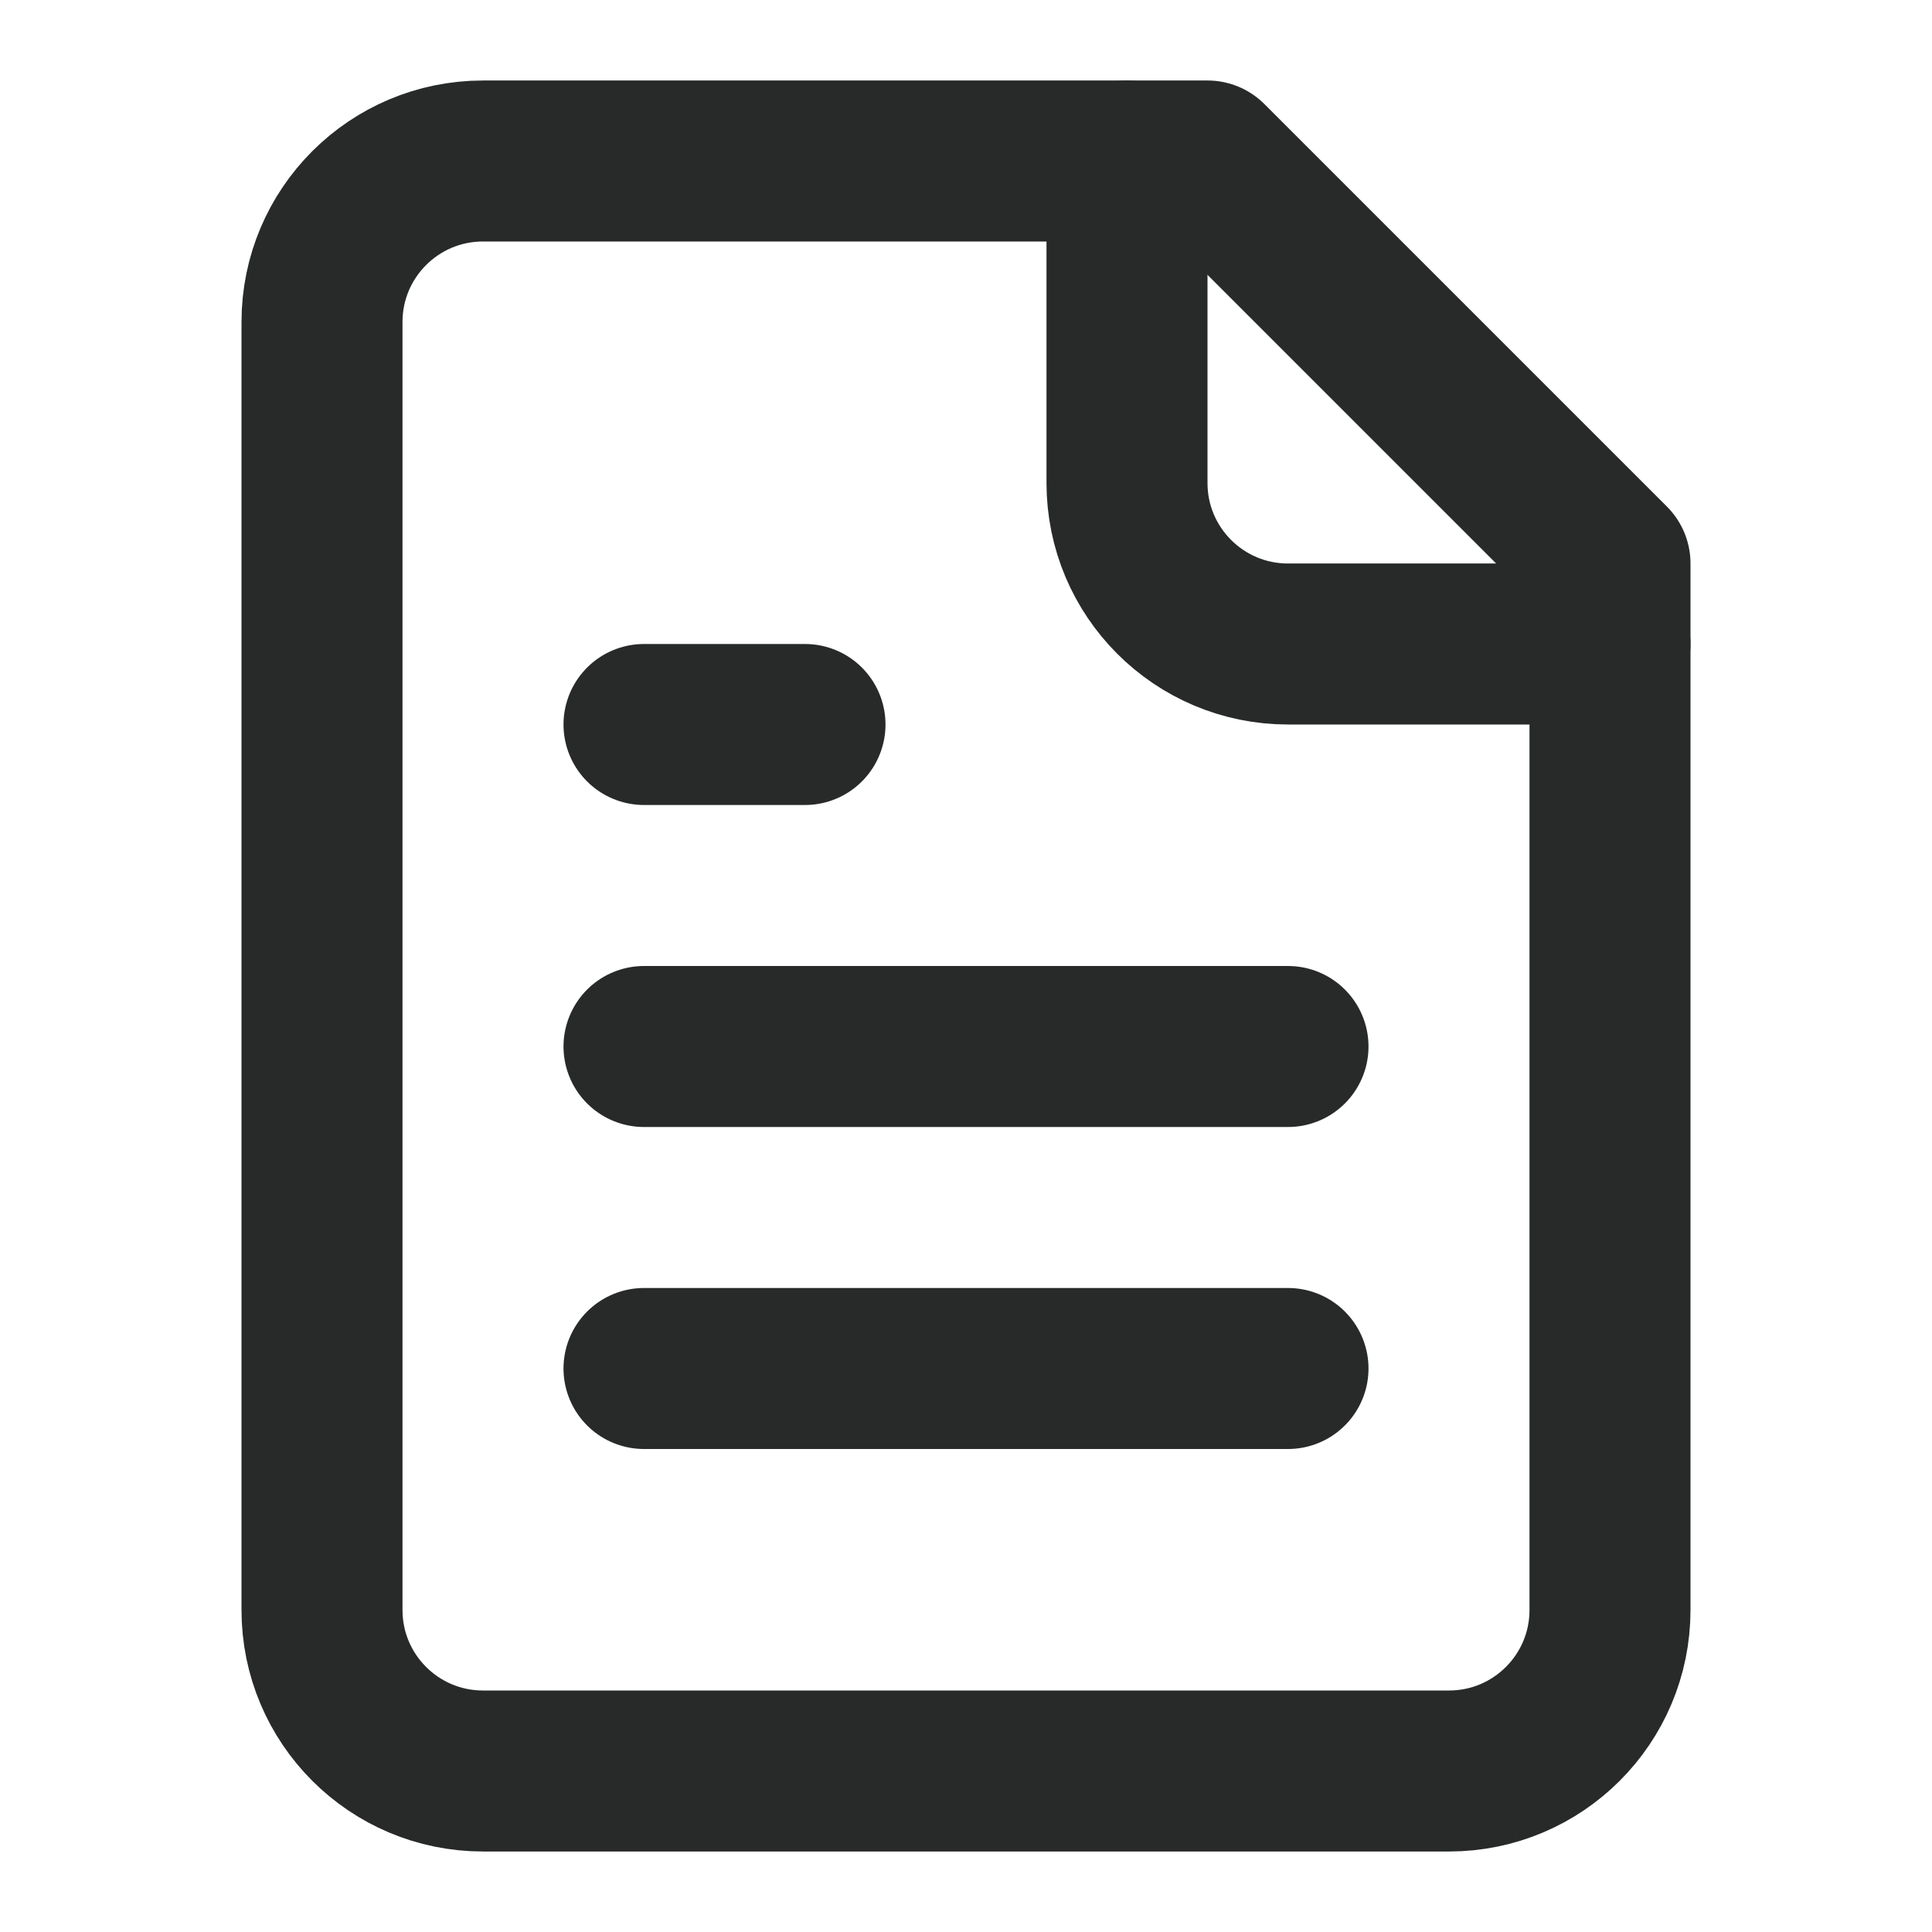
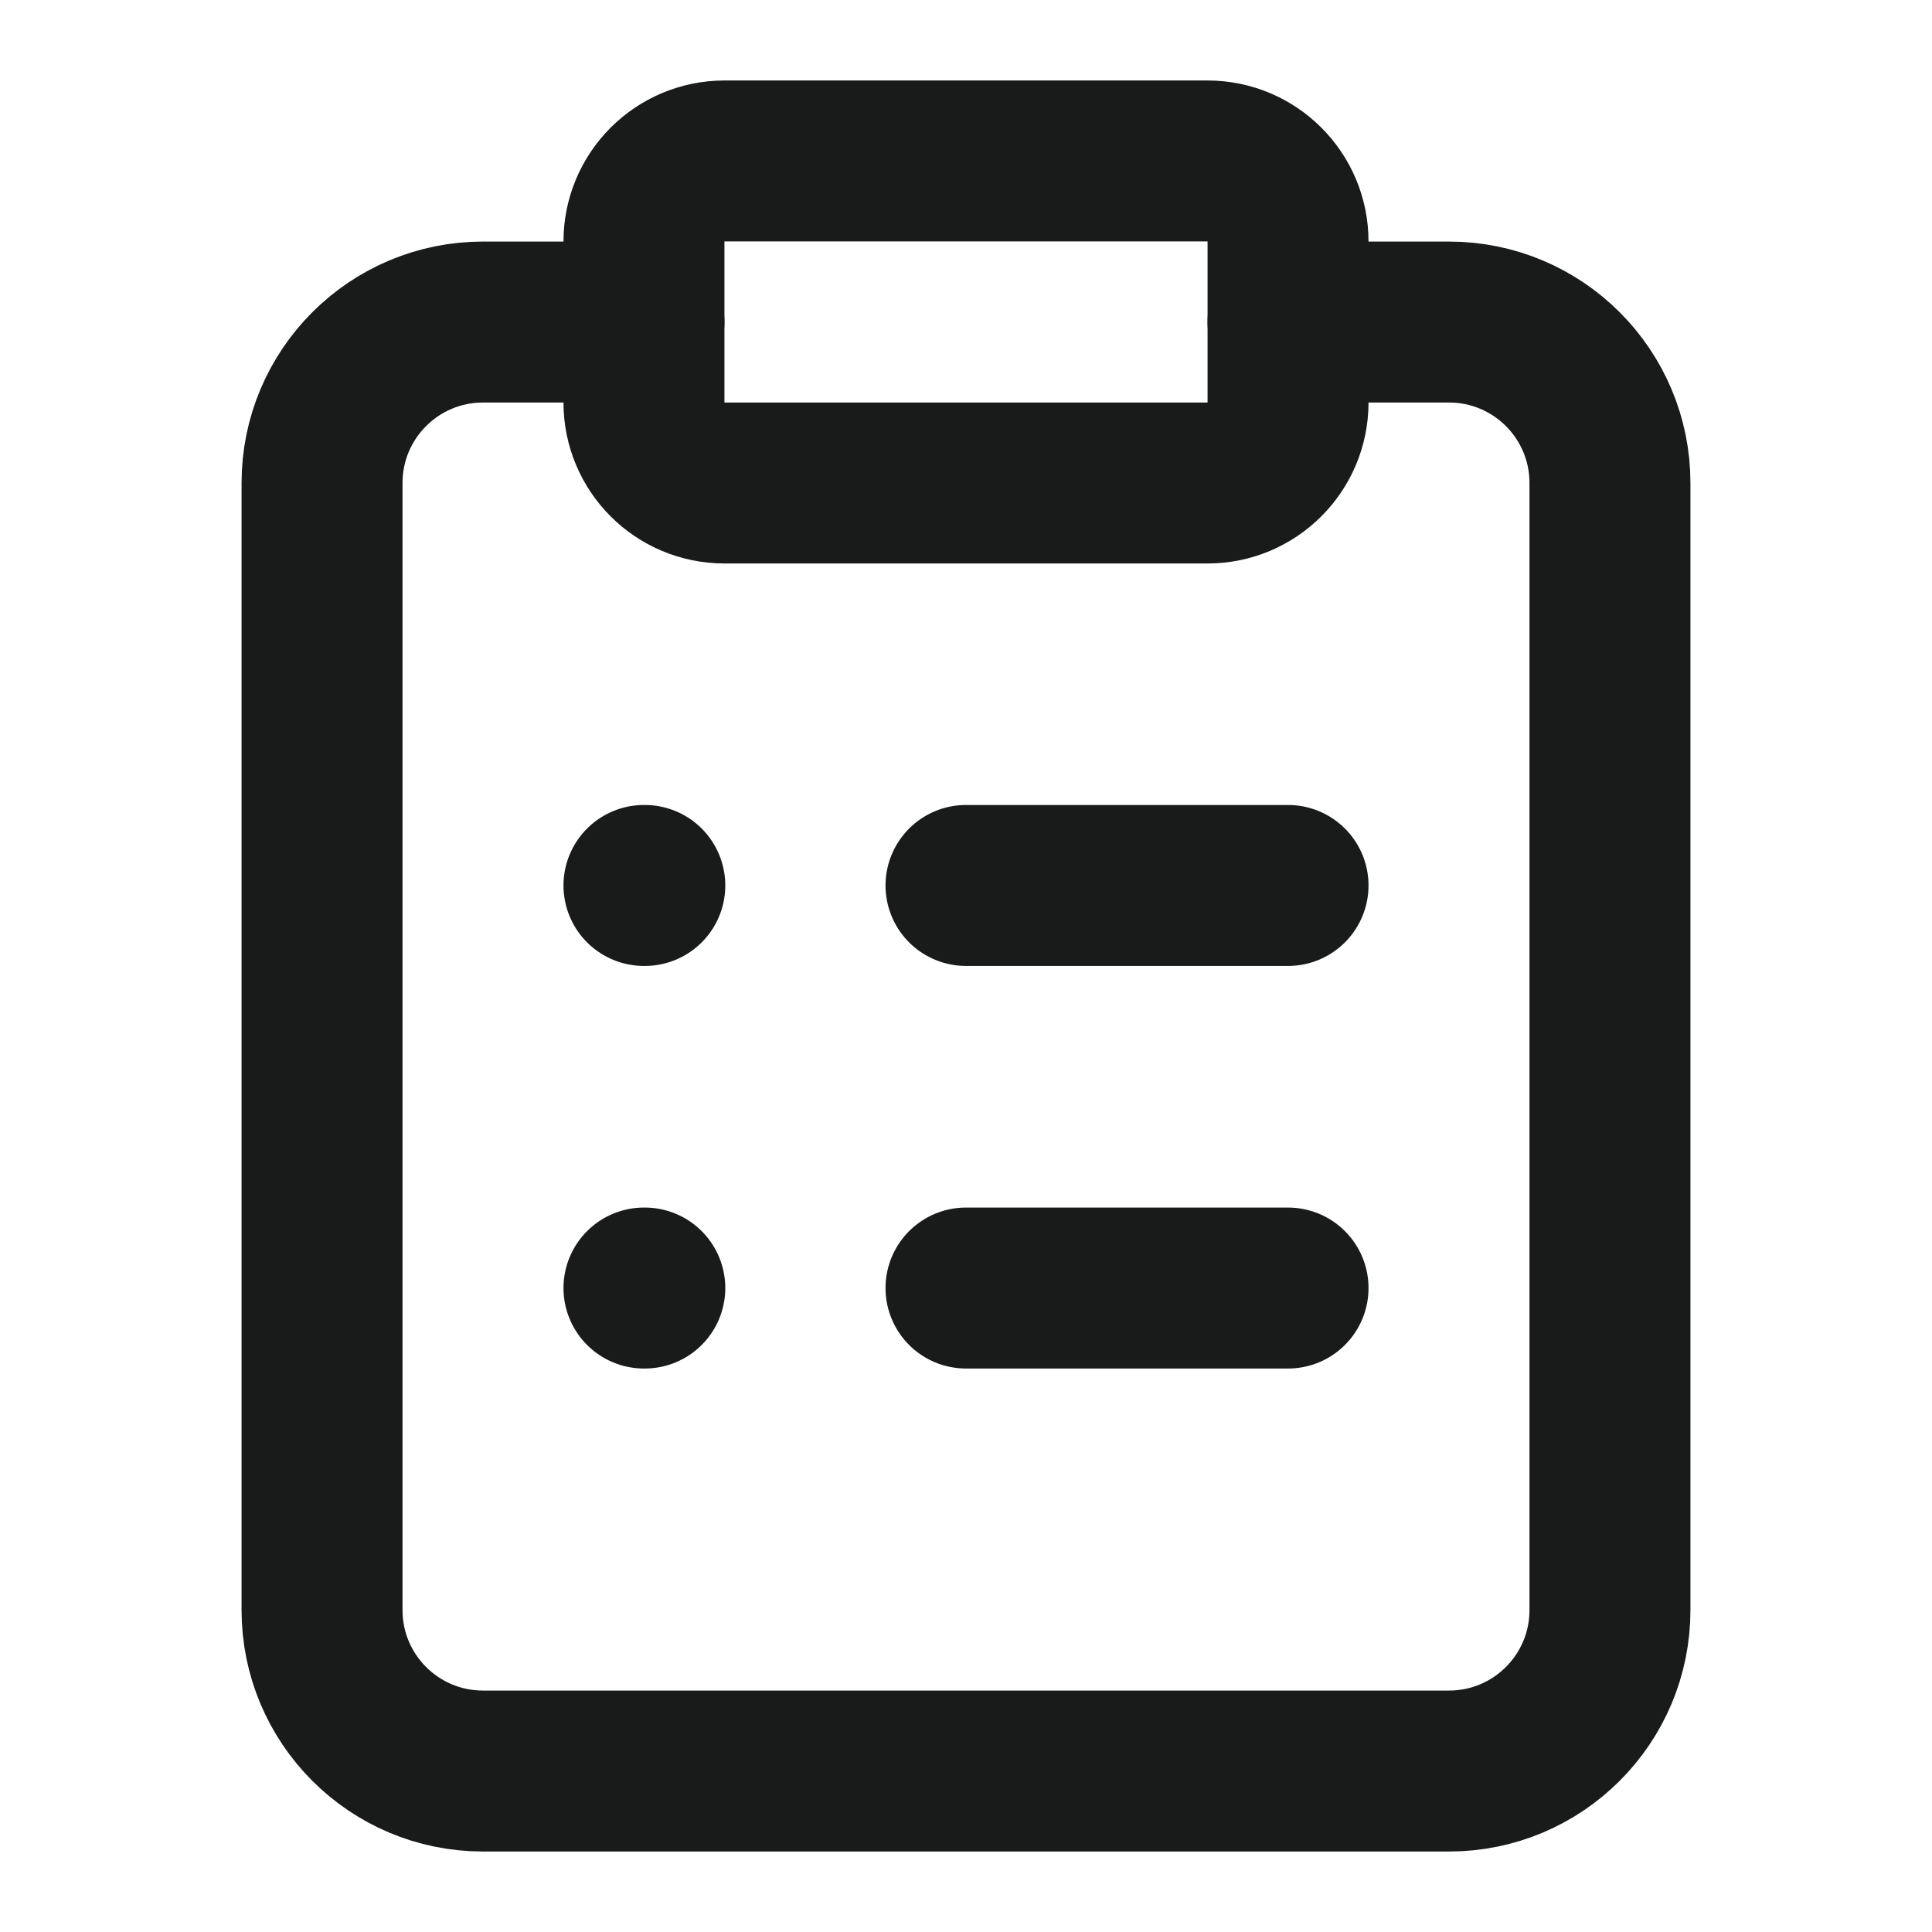
- <svg xmlns="http://www.w3.org/2000/svg" width="24" height="24" viewBox="0 0 24 24" fill="none" stroke="#282a2a" stroke-width="2" stroke-linecap="round" stroke-linejoin="round">
-   <path d="M15 2H6a2 2 0 0 0-2 2v16a2 2 0 0 0 2 2h12a2 2 0 0 0 2-2V7Z" />
-   <path d="M14 2v4a2 2 0 0 0 2 2h4" />
-   <path d="M10 9H8" />
-   <path d="M16 13H8" />
-   <path d="M16 17H8" />
+ <svg xmlns="http://www.w3.org/2000/svg" width="16" height="16" viewBox="0 0 16 16" fill="none">
+   <path d="M10 1.333H6A.667.667 0 0 0 5.333 2v1.333c0 .369.298.667.667.667h4A.667.667 0 0 0 10.667 3.333V2A.667.667 0 0 0 10 1.333Z" stroke="#191A1A" stroke-width="1.333" stroke-linecap="round" stroke-linejoin="round" />
+   <path d="M10.667 2.667H12A1.333 1.333 0 0 1 13.333 4v9.333A1.333 1.333 0 0 1 12 14.667H4A1.333 1.333 0 0 1 2.667 13.333V4A1.333 1.333 0 0 1 4 2.667h1.333" stroke="#191A1A" stroke-width="1.333" stroke-linecap="round" stroke-linejoin="round" />
+   <path d="M8 7.333h2.667M8 10.667h2.667M5.333 7.333h.007M5.333 10.667h.007" stroke="#191A1A" stroke-width="1.333" stroke-linecap="round" stroke-linejoin="round" />
</svg>
